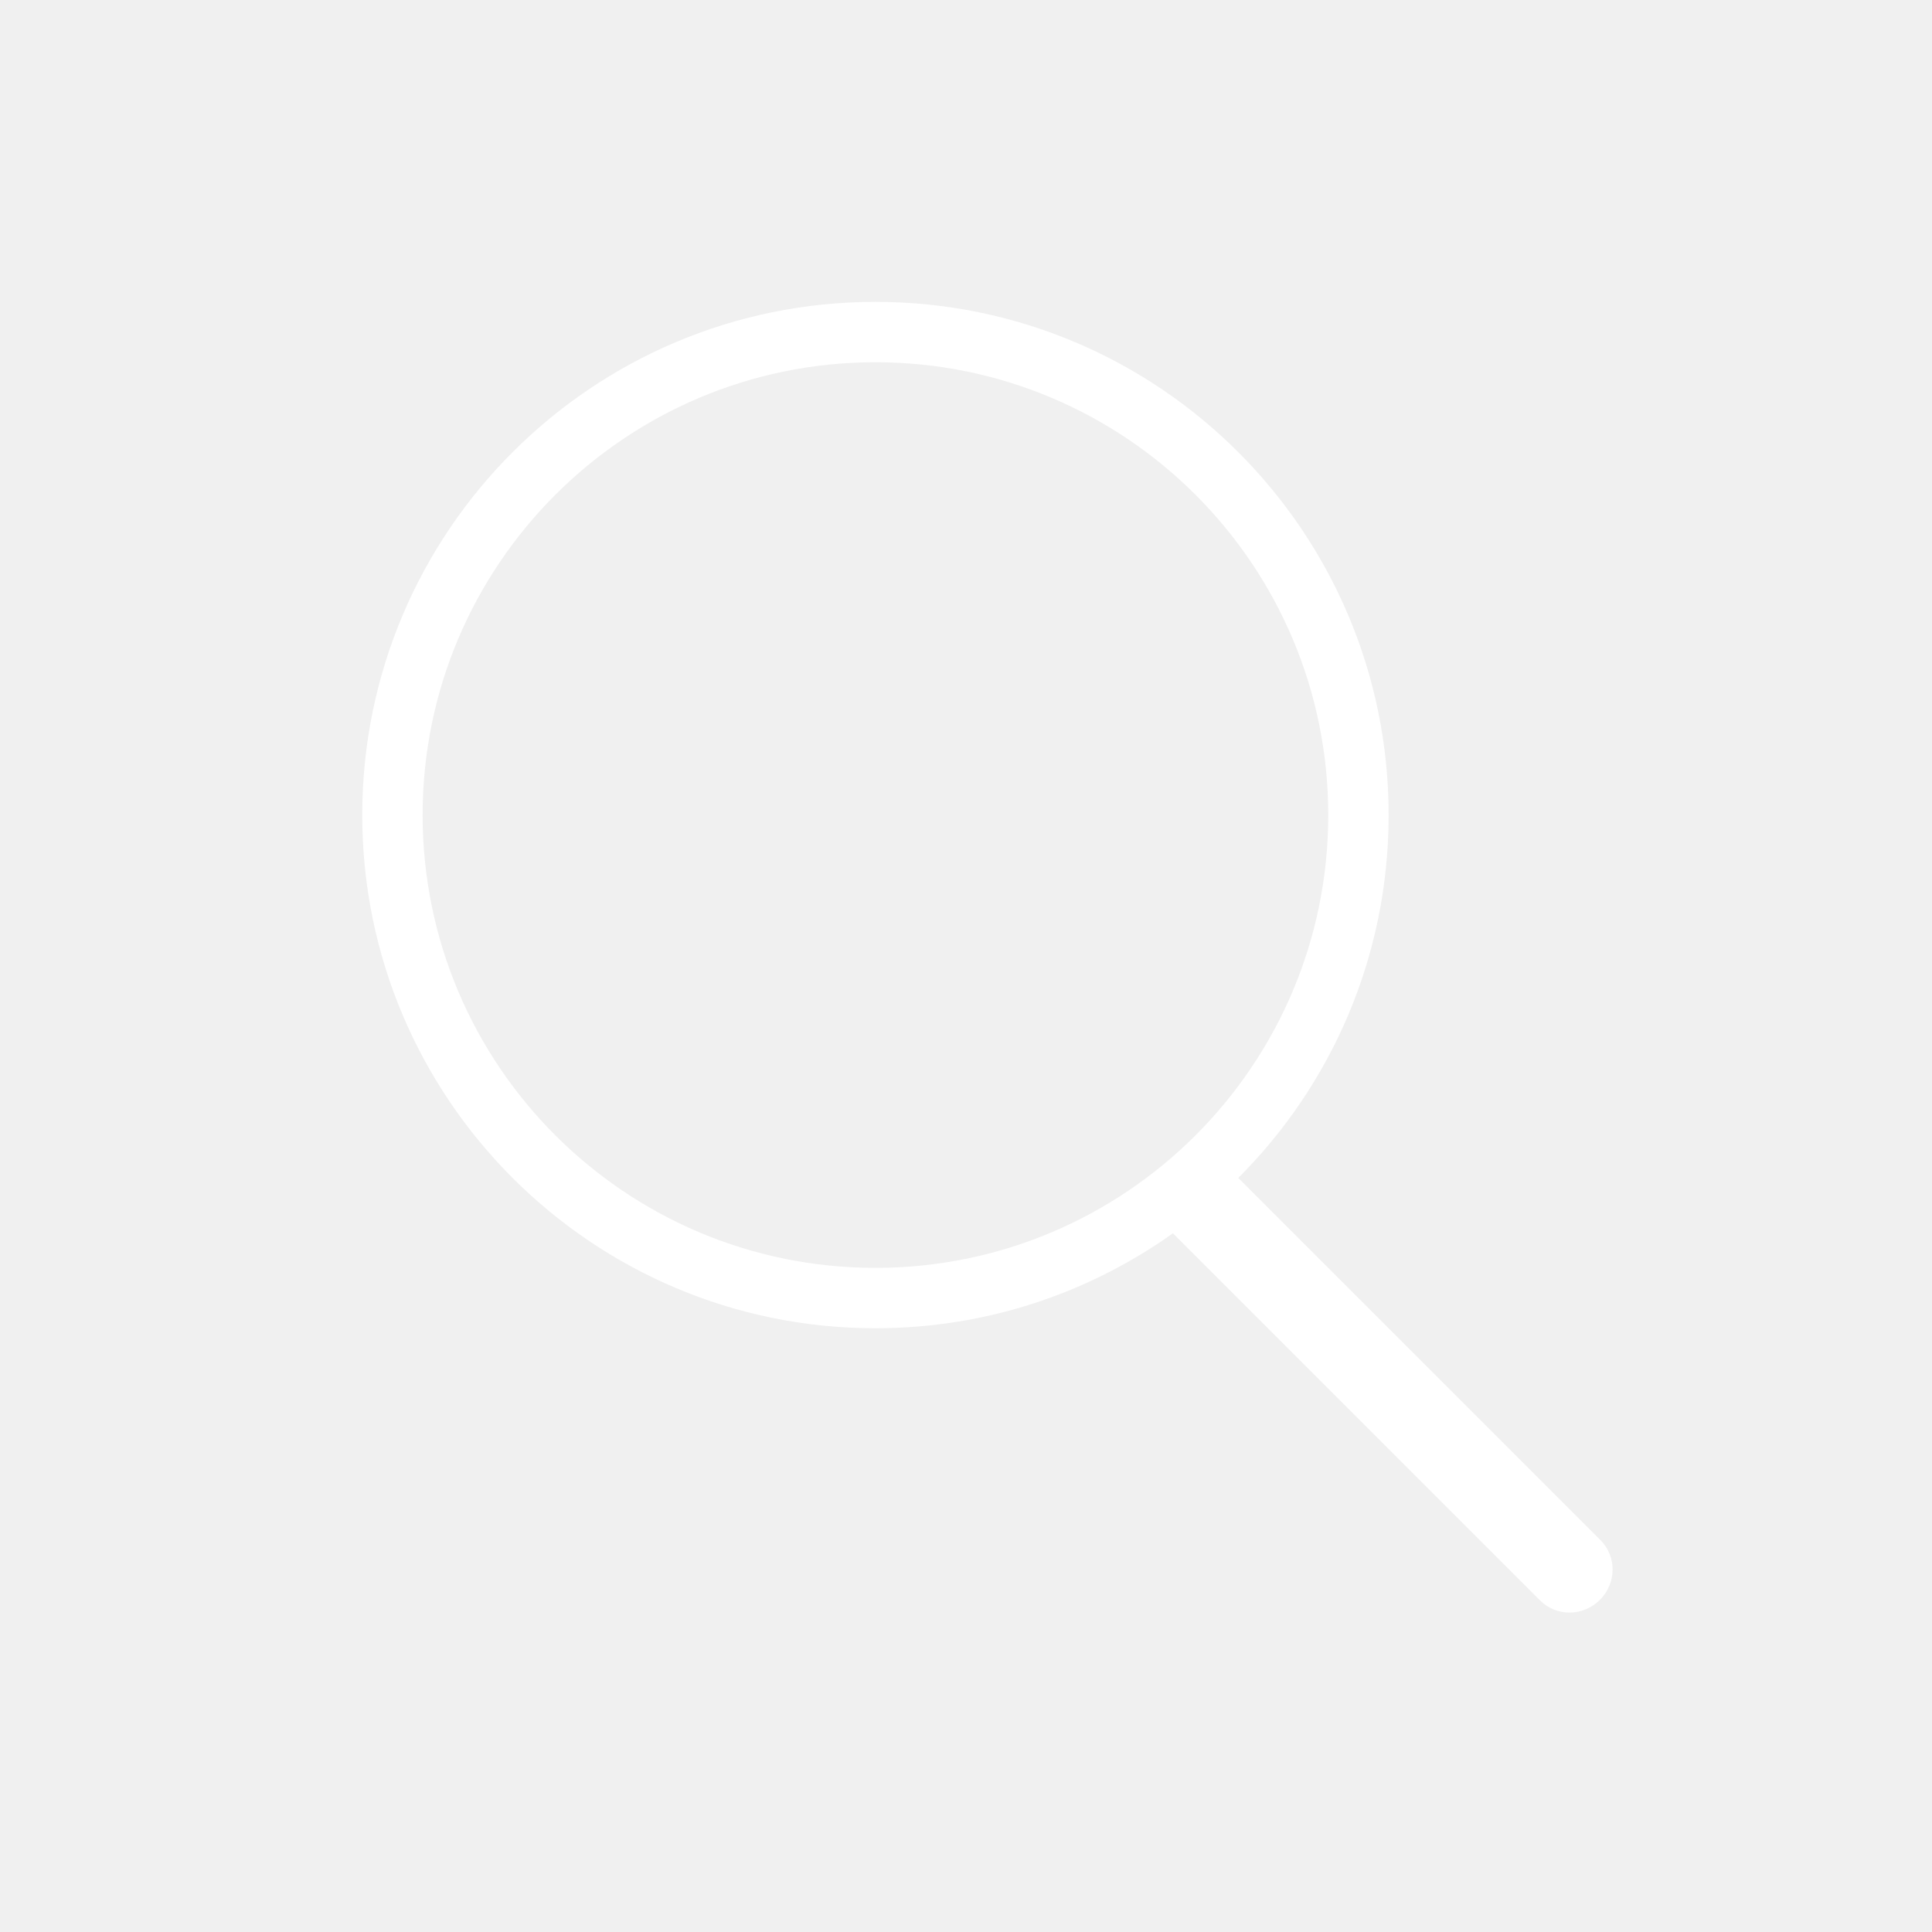
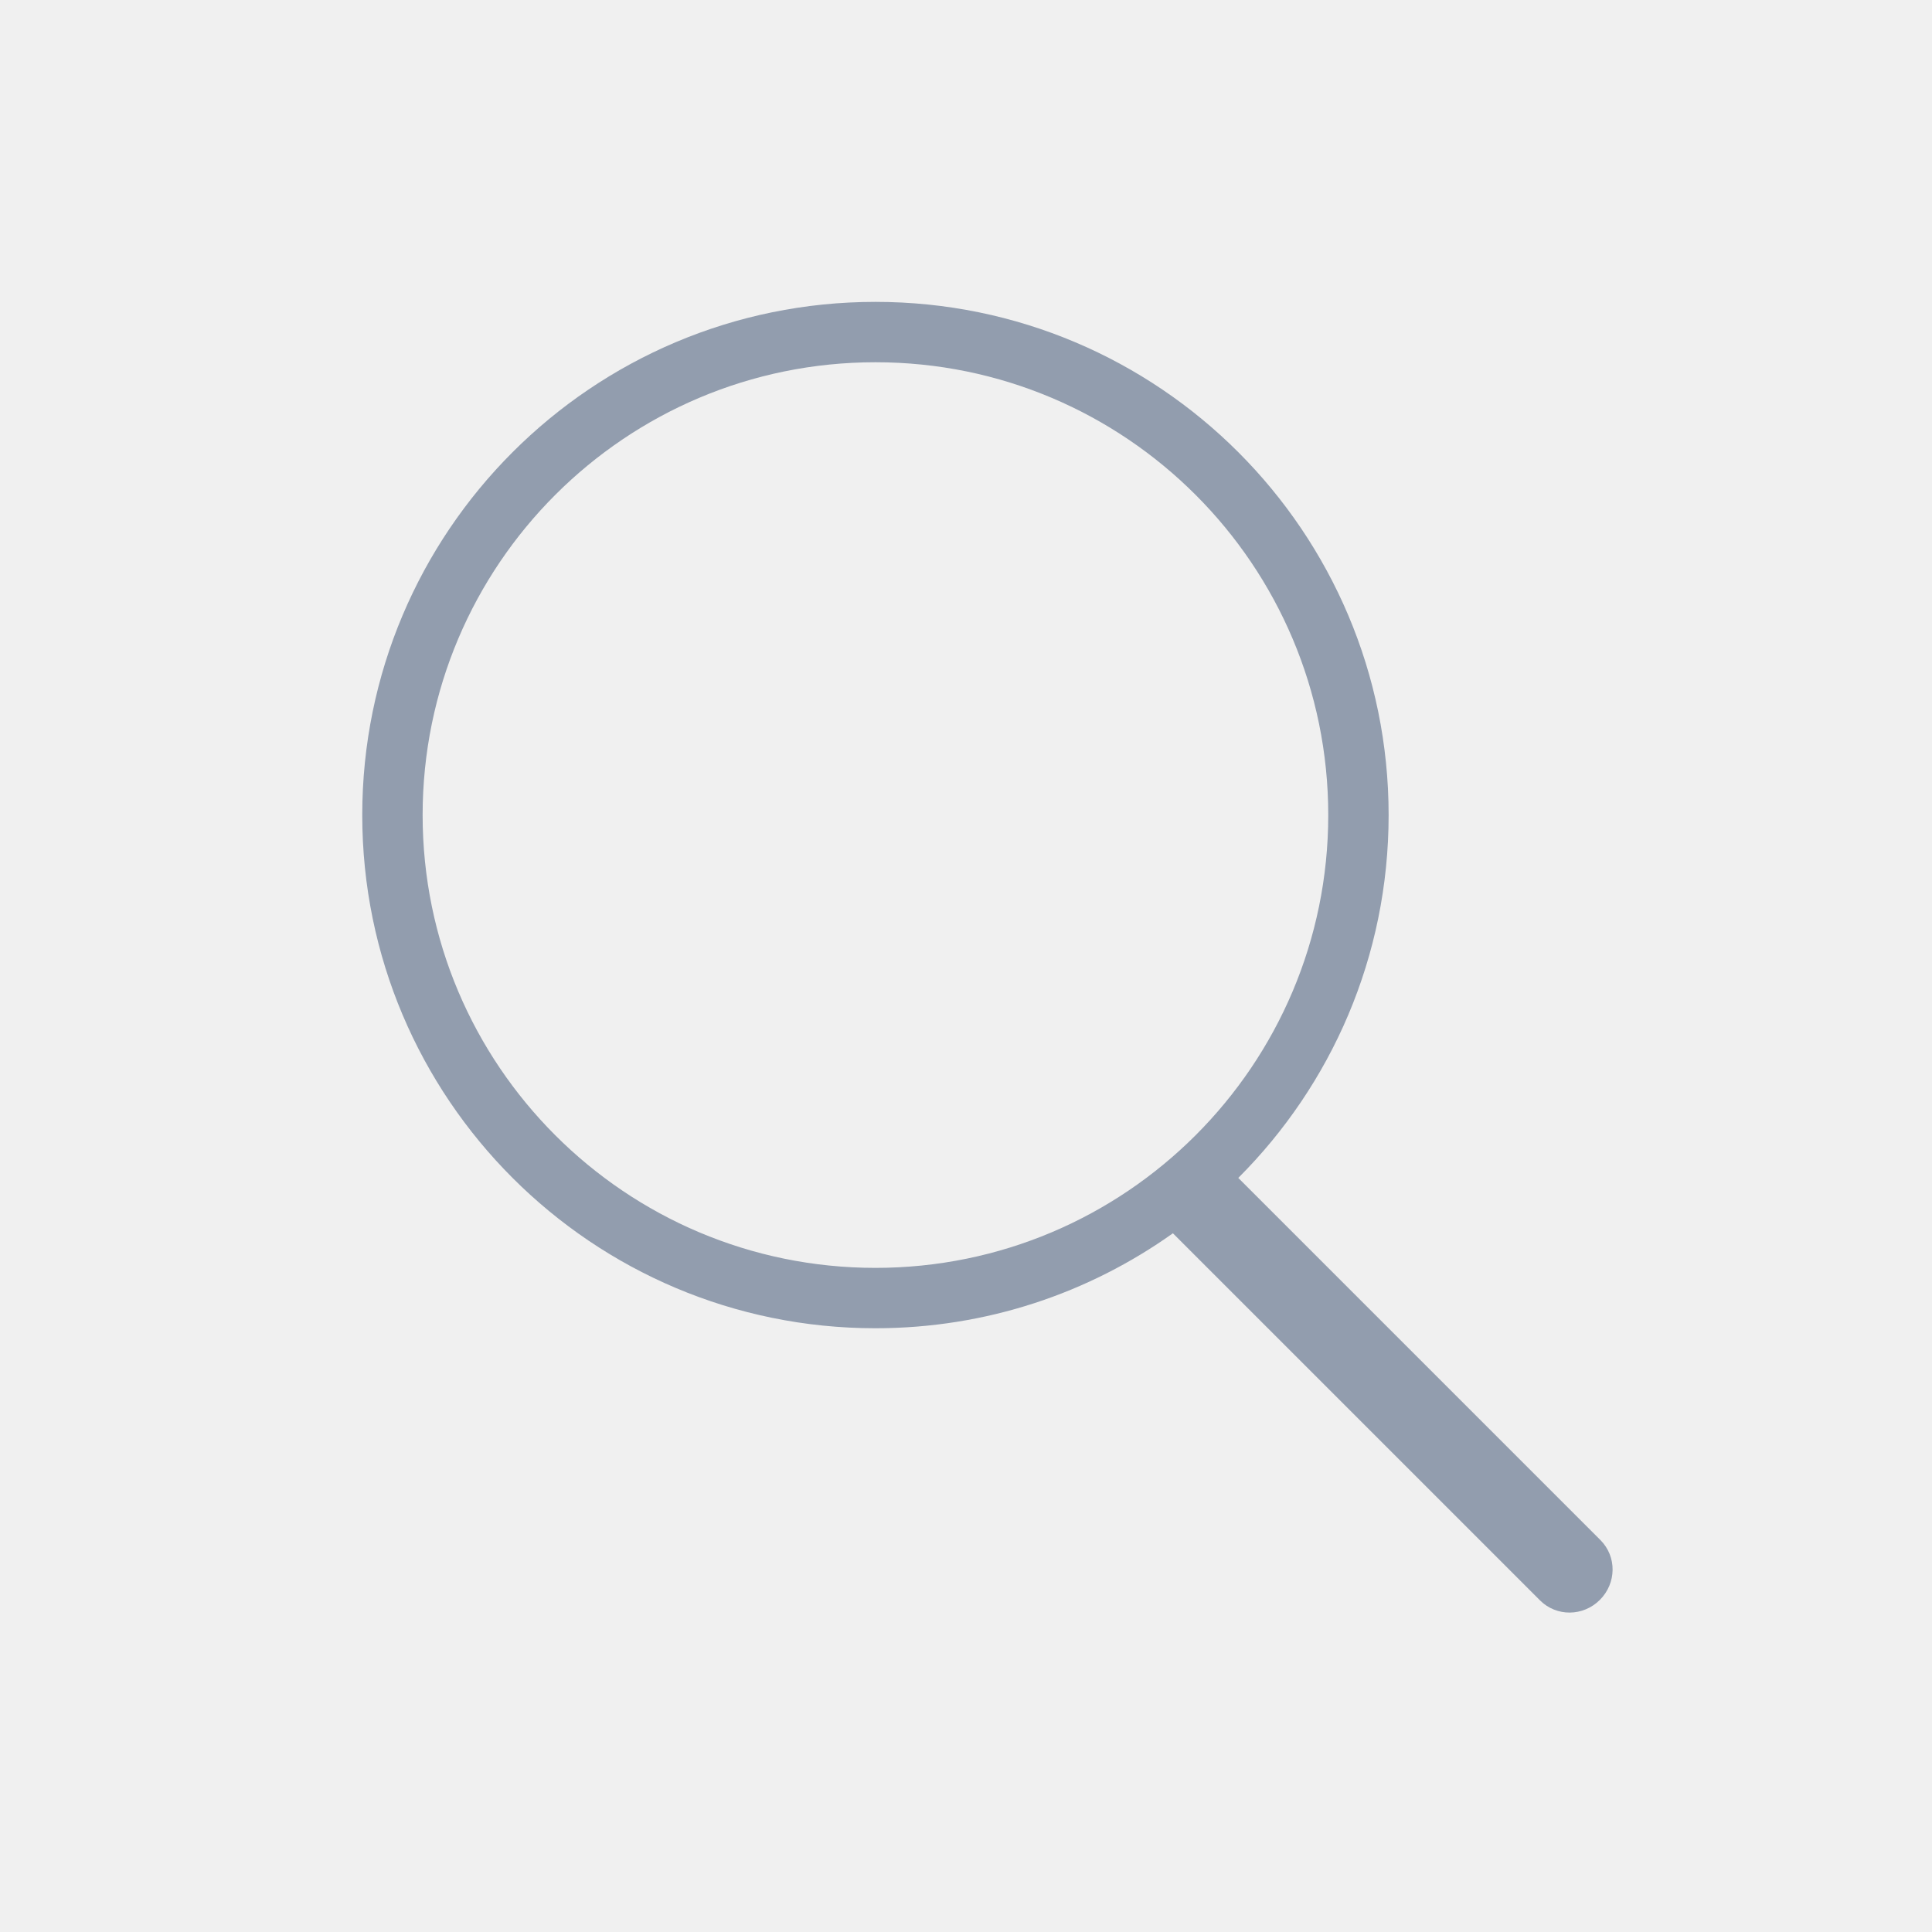
<svg xmlns="http://www.w3.org/2000/svg" width="32" height="32">
  <g>
    <rect fill="none" id="canvas_background" height="402" width="582" y="-1" x="-1" />
  </g>
  <g>
-     <path fill="#ffffff" id="search" d="m19.427,20.427c-1.39,0.99 -3.09,1.573 -4.927,1.573c-4.694,0 -8.5,-3.806 -8.5,-8.5c0,-4.694 3.806,-8.5 8.5,-8.5c4.694,0 8.5,3.806 8.5,8.5c0,2.347 -0.951,4.472 -2.49,6.01l5.997,5.997c0.275,0.275 0.268,0.716 -0.008,0.992c-0.278,0.278 -0.72,0.28 -0.992,0.008l-6.081,-6.081l0,0zm-4.927,0.573c4.142,0 7.5,-3.358 7.5,-7.5c0,-4.142 -3.358,-7.5 -7.5,-7.5c-4.142,0 -7.5,3.358 -7.5,7.5c0,4.142 3.358,7.5 7.5,7.5l0,0z" />
+     <path fill="#929dae" id="search" d="m19.427,20.427c-1.39,0.99 -3.09,1.573 -4.927,1.573c-4.694,0 -8.5,-3.806 -8.5,-8.5c0,-4.694 3.806,-8.5 8.5,-8.5c4.694,0 8.5,3.806 8.5,8.5c0,2.347 -0.951,4.472 -2.49,6.01l5.997,5.997c0.275,0.275 0.268,0.716 -0.008,0.992c-0.278,0.278 -0.72,0.28 -0.992,0.008l-6.081,-6.081l0,0zm-4.927,0.573c4.142,0 7.5,-3.358 7.5,-7.5c0,-4.142 -3.358,-7.5 -7.5,-7.5c-4.142,0 -7.5,3.358 -7.5,7.5c0,4.142 3.358,7.5 7.5,7.5l0,0z" />
  </g>
</svg>
